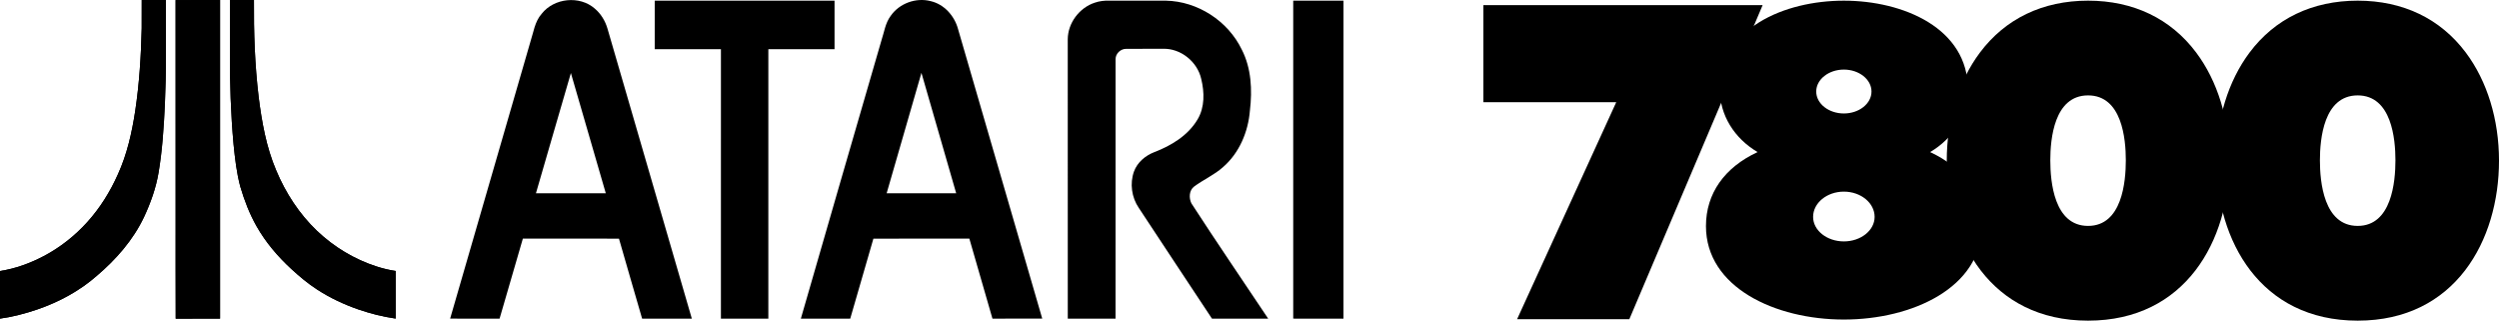
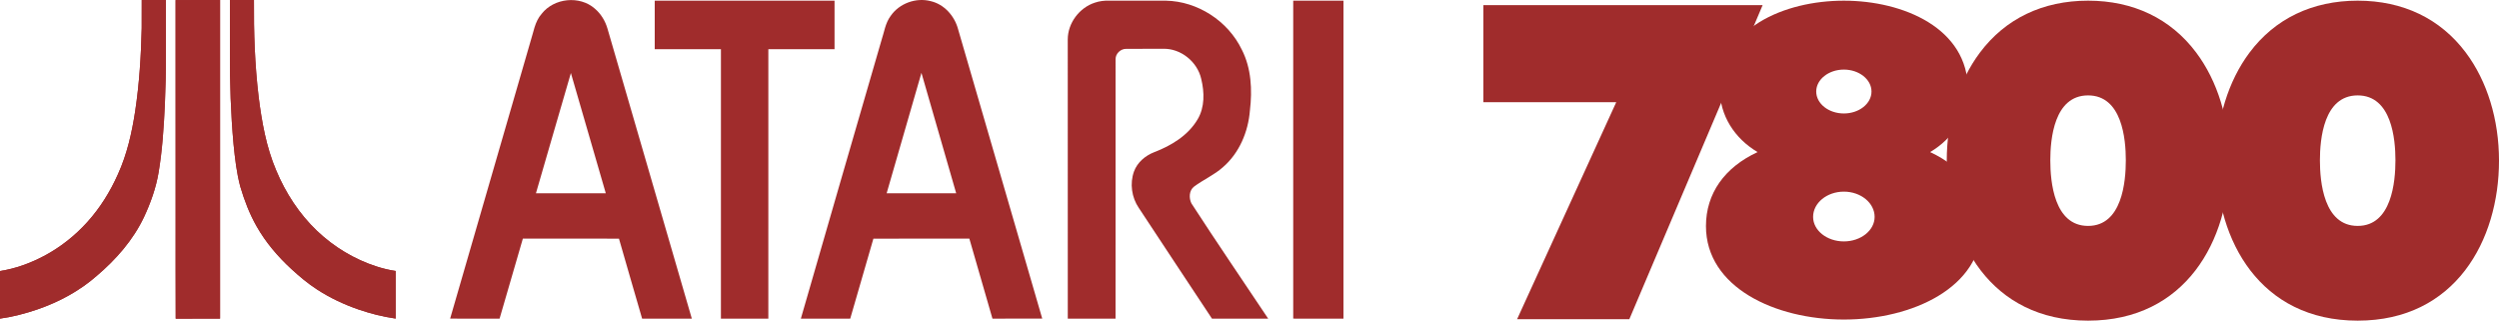
<svg xmlns="http://www.w3.org/2000/svg" version="1.1" id="Ebene_1" x="0px" y="0px" width="566.93px" height="72.714px" viewBox="0 0 566.93 72.714" enable-background="new 0 0 566.93 72.714" xml:space="preserve">
-   <g>
-     <path d="M122.879,3.133c2.804-3.588,8.608-4.201,12.048-1.191c1.407,1.187,2.393,2.82,2.897,4.579   c6.369,21.915,12.767,43.82,19.127,65.737c-3.758,0.004-7.52-0.006-11.277,0.004c-1.773-6.042-3.504-12.096-5.254-18.146   c-7.269-0.016-14.534-0.003-21.802-0.006c-1.779,6.045-3.536,12.097-5.284,18.153c-3.738-0.013-7.477-0.003-11.216-0.007   c6.051-20.905,12.109-41.812,18.189-62.71C121.029,7.362,121.301,4.92,122.879,3.133 M129.514,16.562   c-2.665,9.08-5.276,18.176-7.926,27.259c5.283,0.024,10.563,0.009,15.844,0.009C134.788,34.74,132.158,25.651,129.514,16.562z" />
-     <path d="M202.062,3.604c1.959-2.842,5.746-4.22,9.08-3.343c3.051,0.703,5.387,3.333,6.192,6.294   c6.362,21.899,12.748,43.791,19.11,65.69c-3.765,0.027-7.526,0-11.29,0.016c-1.75-6.048-3.481-12.104-5.245-18.15   c-7.256,0.003-14.511-0.013-21.767,0.006c-1.734,6.053-3.523,12.091-5.257,18.142c-3.735,0.004-7.469-0.003-11.203,0.004   c6.048-21.021,12.167-42.024,18.263-63.029C200.583,7.335,200.831,5.243,202.062,3.604 M201.146,43.831   c5.261,0.007,10.519,0.003,15.779,0.003c-2.617-9.108-5.276-18.204-7.885-27.313C206.412,25.626,203.761,34.722,201.146,43.831z" />
-     <path d="M148.535,0.152c13.6,0,27.195,0,40.791,0c0,3.668,0,7.333,0,11c-5.007,0.004-10.011-0.006-15.016,0.004   c0,20.366,0.003,40.736-0.003,61.102c-3.584,0-7.172,0-10.757,0c0-20.365-0.004-40.735,0.002-61.102   c-5.006-0.01-10.01,0-15.019-0.004C148.535,7.485,148.531,3.82,148.535,0.152z" />
-     <path d="M248.398,0.599c1.034-0.356,2.136-0.479,3.227-0.452c4.287,0.016,8.575,0.003,12.861,0.006   c7.22,0.132,14.112,4.612,17.236,11.11c2.163,4.22,2.387,9.127,1.841,13.756c-0.376,4.847-2.408,9.692-6.134,12.904   c-1.969,1.755-4.42,2.816-6.525,4.378c-1.157,0.881-1.214,2.593-0.617,3.815c5.69,8.784,11.606,17.432,17.416,26.142   c-4.249,0.007-8.498-0.01-12.747,0.007c-5.562-8.354-11.065-16.75-16.604-25.116c-1.628-2.381-2.071-5.534-1.097-8.252   c0.762-2.083,2.582-3.609,4.611-4.396c3.873-1.478,7.691-3.8,9.836-7.453c1.632-2.747,1.548-6.137,0.813-9.143   c-0.86-3.902-4.663-6.973-8.681-6.838c-2.778,0.02-5.556-0.014-8.33,0.013c-1.256-0.028-2.438,1.063-2.422,2.335   c-0.013,19.615,0.006,39.232-0.006,58.848c-3.613-0.007-7.223,0-10.836-0.004c-0.007-21.117,0.006-42.236-0.007-63.354   C242.257,5.205,244.888,1.723,248.398,0.599z" />
-     <path d="M293.384,0.152c3.802,0,7.601,0,11.402,0c-0.003,24.037,0.007,48.071-0.006,72.109c-3.797-0.01-7.596,0-11.396-0.004   C293.384,48.22,293.384,24.186,293.384,0.152z" />
-     <path d="M32.154,0.005c1.826-0.006,3.652,0,5.479-0.004c0.008,4.294,0,8.589,0.003,12.882c0.019,3.584-0.082,7.167-0.231,10.748   c-0.244,5.17-0.568,10.352-1.425,15.462c-0.588,3.522-1.807,6.922-3.319,10.147c-2.467,5.2-6.343,9.601-10.7,13.302   c-3.898,3.43-8.551,5.928-13.444,7.617c-2.768,0.953-5.617,1.688-8.518,2.098c0.003-3.602,0.003-7.203,0-10.805   c3.492-0.524,6.849-1.765,9.967-3.402c3.7-1.955,7.03-4.587,9.833-7.688c2.895-3.202,5.202-6.908,6.953-10.847   c2.062-4.526,3.166-9.415,3.916-14.311C31.608,18.98,32,12.687,32.146,6.396C32.166,4.266,32.148,2.135,32.154,0.005z" />
-     <path d="M39.837,0.011c3.361-0.022,6.724-0.003,10.086-0.009c0.001,24.085,0.001,48.169,0,72.253   c-3.354,0.007-6.709-0.017-10.063,0.014c-0.042-7.68-0.006-15.361-0.018-23.041C39.839,32.822,39.849,16.419,39.837,0.011z" />
-     <path d="M52.167,0.003c1.816-0.001,3.632-0.005,5.447,0.001C57.555,7.348,57.805,14.703,58.68,22   c0.717,5.666,1.727,11.376,3.983,16.653c2.14,5.109,5.224,9.856,9.243,13.685c3.838,3.658,8.49,6.473,13.543,8.093   c1.41,0.45,2.852,0.805,4.318,1.018c-0.002,3.601-0.003,7.2,0,10.8c-2.88-0.392-5.704-1.134-8.453-2.067   c-3.273-1.139-6.438-2.614-9.346-4.505c-2.123-1.364-4.053-2.998-5.907-4.703c-3.057-2.818-5.792-6.021-7.847-9.648   c-1.607-2.823-2.78-5.877-3.698-8.988c-0.842-3.129-1.201-6.362-1.528-9.578c-0.632-6.95-0.868-13.936-0.823-20.911   C52.167,7.896,52.166,3.948,52.167,0.003z" />
-     <path d="M32.154,0.005c-0.006,2.131,0.012,4.262-0.009,6.393c-0.145,6.29-0.537,12.584-1.477,18.808   c-0.75,4.896-1.854,9.784-3.916,14.311c-1.751,3.938-4.059,7.646-6.953,10.847c-2.803,3.103-6.134,5.733-9.833,7.688   c-3.118,1.639-6.475,2.878-9.967,3.401c0.003,3.603,0.003,7.204,0,10.806c2.901-0.409,5.75-1.145,8.518-2.097   c4.894-1.69,9.546-4.188,13.444-7.618c4.357-3.701,8.233-8.102,10.7-13.302c1.512-3.227,2.731-6.625,3.319-10.147   c0.857-5.111,1.181-10.292,1.425-15.462c0.149-3.581,0.25-7.164,0.231-10.748c-0.003-4.293,0.005-8.588-0.003-12.882   C35.806,0.005,33.98-0.001,32.154,0.005" />
-     <path d="M39.837,0.011c0.012,16.407,0.001,32.812,0.006,49.217c0.012,7.68-0.025,15.361,0.018,23.041   c3.354-0.029,6.709-0.007,10.063-0.014c0.001-24.084,0.001-48.168,0-72.253C46.561,0.008,43.198-0.012,39.837,0.011" />
-     <path d="M52.167,0.003c-0.001,3.945,0,7.895,0,11.842c-0.045,6.977,0.191,13.961,0.823,20.911c0.327,3.216,0.686,6.449,1.528,9.578   c0.918,3.111,2.091,6.165,3.698,8.988c2.054,3.627,4.79,6.83,7.847,9.648c1.854,1.705,3.785,3.339,5.907,4.703   c2.907,1.891,6.073,3.366,9.346,4.505c2.749,0.935,5.573,1.677,8.453,2.067c-0.003-3.6-0.002-7.199,0-10.8   c-1.466-0.213-2.908-0.566-4.318-1.018c-5.053-1.62-9.705-4.435-13.543-8.093c-4.019-3.827-7.103-8.574-9.243-13.685   c-2.257-5.277-3.267-10.987-3.983-16.653c-0.875-7.297-1.125-14.652-1.066-21.996C55.799-0.002,53.984,0.002,52.167,0.003" />
-     <path d="M437.874,34.488c5.281-3.112,8.575-8.381,8.575-14.23c0-13.813-14.59-20.104-28.146-20.104   c-13.558,0-28.146,6.291-28.146,20.104c0,5.851,3.293,11.118,8.574,14.23c-7.51,3.478-11.713,9.403-11.713,16.784   c0,13.913,15.737,21.192,31.283,21.192s31.283-7.279,31.283-21.192C449.587,43.891,445.384,37.965,437.874,34.488z M418.304,25.732   c-3.458,0-6.271-2.23-6.271-4.974s2.813-4.975,6.271-4.975c3.455,0,6.269,2.231,6.269,4.975S421.761,25.732,418.304,25.732z    M418.304,43.457c3.847,0,6.978,2.567,6.978,5.727c0,3.065-3.131,5.559-6.978,5.559c-3.85,0-6.979-2.492-6.979-5.559   C411.325,46.024,414.455,43.457,418.304,43.457z" />
-     <path d="M498.233,11.921c-5.774-7.698-14.256-11.769-24.529-11.769c-10.272,0-18.755,4.069-24.529,11.769   c-4.854,6.476-7.529,15.181-7.529,24.513c0,18.058,9.913,36.281,32.06,36.281c22.147,0,32.062-18.224,32.062-36.281   C505.765,27.101,503.09,18.396,498.233,11.921z M473.704,51.23c-7.721,0-8.566-10.037-8.566-14.881   c0-4.798,0.847-14.714,8.566-14.714c7.721,0,8.566,9.916,8.566,14.714C482.271,41.193,481.425,51.23,473.704,51.23z" />
-     <path d="M559.397,11.921c-5.773-7.698-14.256-11.769-24.528-11.769s-18.755,4.069-24.529,11.769   c-4.855,6.476-7.53,15.181-7.53,24.513c0,18.058,9.914,36.281,32.061,36.281c22.147,0,32.061-18.224,32.061-36.281   C566.929,27.101,564.254,18.396,559.397,11.921z M534.869,51.23c-7.722,0-8.567-10.037-8.567-14.881   c0-4.798,0.847-14.714,8.567-14.714c7.72,0,8.566,9.916,8.566,14.714C543.436,41.193,542.589,51.23,534.869,51.23z" />
-     <polygon points="336.516,1.165 336.516,23.181 366.663,23.181 344.172,72.386 369.636,72.386 399.876,1.165  " />
+   <defs id="defs37" />
+   <g id="g32" style="fill:#a02c2c">
+     <path d="m 122.879,3.133 c 2.804,-3.588 8.608,-4.201 12.048,-1.191 1.407,1.187 2.393,2.82 2.897,4.579 6.369,21.915 12.767,43.82 19.127,65.737 -3.758,0.004 -7.52,-0.006 -11.277,0.004 -1.773,-6.042 -3.504,-12.096 -5.254,-18.146 -7.269,-0.016 -14.534,-0.003 -21.802,-0.006 -1.779,6.045 -3.536,12.097 -5.284,18.153 -3.738,-0.013 -7.477,-0.003 -11.216,-0.007 6.051,-20.905 12.109,-41.812 18.189,-62.71 0.722,-2.184 0.994,-4.626 2.572,-6.413 m 6.635,13.429 c -2.665,9.08 -5.276,18.176 -7.926,27.259 5.283,0.024 10.563,0.009 15.844,0.009 -2.644,-9.09 -5.274,-18.179 -7.918,-27.268 z" id="path2" style="fill:#a02c2c" />
+     <path d="m 202.062,3.604 c 1.959,-2.842 5.746,-4.22 9.08,-3.343 3.051,0.703 5.387,3.333 6.192,6.294 6.362,21.899 12.748,43.791 19.11,65.69 -3.765,0.027 -7.526,0 -11.29,0.016 -1.75,-6.048 -3.481,-12.104 -5.245,-18.15 -7.256,0.003 -14.511,-0.013 -21.767,0.006 -1.734,6.053 -3.523,12.091 -5.257,18.142 -3.735,0.004 -7.469,-0.003 -11.203,0.004 6.048,-21.021 12.167,-42.024 18.263,-63.029 0.638,-1.899 0.886,-3.991 2.117,-5.63 m -0.916,40.227 c 5.261,0.007 10.519,0.003 15.779,0.003 -2.617,-9.108 -5.276,-18.204 -7.885,-27.313 -2.628,9.105 -5.279,18.201 -7.894,27.31 z" id="path4" style="fill:#a02c2c" />
+     <path d="m 148.535,0.152 c 13.6,0 27.195,0 40.791,0 0,3.668 0,7.333 0,11 -5.007,0.004 -10.011,-0.006 -15.016,0.004 0,20.366 0.003,40.736 -0.003,61.102 -3.584,0 -7.172,0 -10.757,0 0,-20.365 -0.004,-40.735 0.002,-61.102 -5.006,-0.01 -10.01,0 -15.019,-0.004 0.002,-3.667 -0.002,-7.332 0.002,-11 z" id="path6" style="fill:#a02c2c" />
+     <path d="m 248.398,0.599 c 1.034,-0.356 2.136,-0.479 3.227,-0.452 4.287,0.016 8.575,0.003 12.861,0.006 7.22,0.132 14.112,4.612 17.236,11.11 2.163,4.22 2.387,9.127 1.841,13.756 -0.376,4.847 -2.408,9.692 -6.134,12.904 -1.969,1.755 -4.42,2.816 -6.525,4.378 -1.157,0.881 -1.214,2.593 -0.617,3.815 5.69,8.784 11.606,17.432 17.416,26.142 -4.249,0.007 -8.498,-0.01 -12.747,0.007 -5.562,-8.354 -11.065,-16.75 -16.604,-25.116 -1.628,-2.381 -2.071,-5.534 -1.097,-8.252 0.762,-2.083 2.582,-3.609 4.611,-4.396 3.873,-1.478 7.691,-3.8 9.836,-7.453 1.632,-2.747 1.548,-6.137 0.813,-9.143 -0.86,-3.902 -4.663,-6.973 -8.681,-6.838 -2.778,0.02 -5.556,-0.014 -8.33,0.013 -1.256,-0.028 -2.438,1.063 -2.422,2.335 -0.013,19.615 0.006,39.232 -0.006,58.848 -3.613,-0.007 -7.223,0 -10.836,-0.004 -0.007,-21.117 0.006,-42.236 -0.007,-63.354 0.024,-3.7 2.655,-7.182 6.165,-8.306 z" id="path8" style="fill:#a02c2c" />
+     <path d="m 293.384,0.152 c 3.802,0 7.601,0 11.402,0 -0.003,24.037 0.007,48.071 -0.006,72.109 -3.797,-0.01 -7.596,0 -11.396,-0.004 0,-24.037 0,-48.071 0,-72.105 z" id="path10" style="fill:#a02c2c" />
+     <path d="m 32.154,0.005 c 1.826,-0.006 3.652,0 5.479,-0.004 0.008,4.294 0,8.589 0.003,12.882 0.019,3.584 -0.082,7.167 -0.231,10.748 -0.244,5.17 -0.568,10.352 -1.425,15.462 -0.588,3.522 -1.807,6.922 -3.319,10.147 -2.467,5.2 -6.343,9.601 -10.7,13.302 -3.898,3.43 -8.551,5.928 -13.444,7.617 -2.768,0.953 -5.617,1.688 -8.518,2.098 0.003,-3.602 0.003,-7.203 0,-10.805 3.492,-0.524 6.849,-1.765 9.967,-3.402 3.7,-1.955 7.03,-4.587 9.833,-7.688 2.895,-3.202 5.202,-6.908 6.953,-10.847 2.062,-4.526 3.166,-9.415 3.916,-14.311 0.94,-6.224 1.332,-12.517 1.478,-18.808 0.02,-2.13 0.002,-4.261 0.008,-6.391 z" id="path12" style="fill:#a02c2c" />
+     <path d="m 39.837,0.011 c 3.361,-0.022 6.724,-0.003 10.086,-0.009 10e-4,24.085 10e-4,48.169 0,72.253 C 46.569,72.262 43.214,72.238 39.86,72.269 39.818,64.589 39.854,56.908 39.842,49.228 39.839,32.822 39.849,16.419 39.837,0.011 Z" id="path14" style="fill:#a02c2c" />
+     <path d="m 52.167,0.003 c 1.816,-0.001 3.632,-0.005 5.447,0.001 -0.059,7.344 0.191,14.699 1.066,21.996 0.717,5.666 1.727,11.376 3.983,16.653 2.14,5.109 5.224,9.856 9.243,13.685 3.838,3.658 8.49,6.473 13.543,8.093 1.41,0.45 2.852,0.805 4.318,1.018 -0.002,3.601 -0.003,7.2 0,10.8 -2.88,-0.392 -5.704,-1.134 -8.453,-2.067 -3.273,-1.139 -6.438,-2.614 -9.346,-4.505 -2.123,-1.364 -4.053,-2.998 -5.907,-4.703 -3.057,-2.818 -5.792,-6.021 -7.847,-9.648 -1.607,-2.823 -2.78,-5.877 -3.698,-8.988 C 53.674,39.209 53.315,35.976 52.988,32.76 52.356,25.81 52.12,18.824 52.165,11.849 52.167,7.896 52.166,3.948 52.167,0.003 Z" id="path16" style="fill:#a02c2c" />
+     <path d="m 32.154,0.005 c -0.006,2.131 0.012,4.262 -0.009,6.393 -0.145,6.29 -0.537,12.584 -1.477,18.808 -0.75,4.896 -1.854,9.784 -3.916,14.311 -1.751,3.938 -4.059,7.646 -6.953,10.847 -2.803,3.103 -6.134,5.733 -9.833,7.688 -3.118,1.639 -6.475,2.878 -9.967,3.401 0.003,3.603 0.003,7.204 0,10.806 2.901,-0.409 5.75,-1.145 8.518,-2.097 4.894,-1.69 9.546,-4.188 13.444,-7.618 4.357,-3.701 8.233,-8.102 10.7,-13.302 1.512,-3.227 2.731,-6.625 3.319,-10.147 0.857,-5.111 1.181,-10.292 1.425,-15.462 0.149,-3.581 0.25,-7.164 0.231,-10.748 C 37.633,8.592 37.641,4.297 37.633,0.003 35.806,0.005 33.98,-0.001 32.154,0.005" id="path18" style="fill:#a02c2c" />
+     <path d="m 39.837,0.011 c 0.012,16.407 10e-4,32.812 0.006,49.217 0.012,7.68 -0.025,15.361 0.018,23.041 3.354,-0.029 6.709,-0.007 10.063,-0.014 10e-4,-24.084 10e-4,-48.168 0,-72.253 -3.363,0.006 -6.726,-0.014 -10.087,0.009" id="path20" style="fill:#a02c2c" />
+     <path d="m 52.167,0.003 c -0.001,3.945 0,7.895 0,11.842 -0.045,6.977 0.191,13.961 0.823,20.911 0.327,3.216 0.686,6.449 1.528,9.578 0.918,3.111 2.091,6.165 3.698,8.988 2.054,3.627 4.79,6.83 7.847,9.648 1.854,1.705 3.785,3.339 5.907,4.703 2.907,1.891 6.073,3.366 9.346,4.505 2.749,0.935 5.573,1.677 8.453,2.067 -0.003,-3.6 -0.002,-7.199 0,-10.8 C 88.303,61.232 86.861,60.879 85.451,60.427 80.398,58.807 75.746,55.992 71.908,52.334 67.889,48.507 64.805,43.76 62.665,38.649 60.408,33.372 59.398,27.662 58.682,21.996 57.807,14.699 57.557,7.344 57.616,0 55.799,-0.002 53.984,0.002 52.167,0.003" id="path22" style="fill:#a02c2c" />
+     <path d="m 437.874,34.488 c 5.281,-3.112 8.575,-8.381 8.575,-14.23 0,-13.813 -14.59,-20.104 -28.146,-20.104 -13.558,0 -28.146,6.291 -28.146,20.104 0,5.851 3.293,11.118 8.574,14.23 -7.51,3.478 -11.713,9.403 -11.713,16.784 0,13.913 15.737,21.192 31.283,21.192 15.546,0 31.283,-7.279 31.283,-21.192 0.003,-7.381 -4.2,-13.307 -11.71,-16.784 z m -19.57,-8.756 c -3.458,0 -6.271,-2.23 -6.271,-4.974 0,-2.744 2.813,-4.975 6.271,-4.975 3.455,0 6.269,2.231 6.269,4.975 0,2.744 -2.812,4.974 -6.269,4.974 z m 0,17.725 c 3.847,0 6.978,2.567 6.978,5.727 0,3.065 -3.131,5.559 -6.978,5.559 -3.85,0 -6.979,-2.492 -6.979,-5.559 0,-3.16 3.13,-5.727 6.979,-5.727 z" id="path24" style="fill:#a02c2c" />
+     <path d="M 498.233,11.921 C 492.459,4.223 483.977,0.152 473.704,0.152 c -10.272,0 -18.755,4.069 -24.529,11.769 -4.854,6.476 -7.529,15.181 -7.529,24.513 0,18.058 9.913,36.281 32.06,36.281 22.147,0 32.062,-18.224 32.062,-36.281 -0.003,-9.333 -2.678,-18.038 -7.535,-24.513 z M 473.704,51.23 c -7.721,0 -8.566,-10.037 -8.566,-14.881 0,-4.798 0.847,-14.714 8.566,-14.714 7.721,0 8.566,9.916 8.566,14.714 0.001,4.844 -0.845,14.881 -8.566,14.881 z" id="path26" style="fill:#a02c2c" />
+     <path d="M 559.397,11.921 C 553.624,4.223 545.141,0.152 534.869,0.152 c -10.272,0 -18.755,4.069 -24.529,11.769 -4.855,6.476 -7.53,15.181 -7.53,24.513 0,18.058 9.914,36.281 32.061,36.281 22.147,0 32.061,-18.224 32.061,-36.281 -0.003,-9.333 -2.678,-18.038 -7.535,-24.513 z M 534.869,51.23 c -7.722,0 -8.567,-10.037 -8.567,-14.881 0,-4.798 0.847,-14.714 8.567,-14.714 7.72,0 8.566,9.916 8.566,14.714 0.001,4.844 -0.846,14.881 -8.566,14.881 z" id="path28" style="fill:#a02c2c" />
+     <polygon points="366.663,23.181 344.172,72.386 369.636,72.386 399.876,1.165 336.516,1.165 336.516,23.181 " id="polygon30" style="fill:#a02c2c" />
  </g>
+   <path style="opacity:0;fill:#a02c2c;fill-opacity:1;fill-rule:evenodd;stroke:#000000;stroke-width:0.988" d="m 0.395,66.933 c 0,-4.841 0.074,-4.964 3.704,-6.118 C 22.027,55.117 32.001,36.909 32.001,9.877 c 0,-9.234 0.011,-9.274 2.469,-9.274 h 2.469 L 36.932,15.665 C 36.919,40.829 34.448,49.644 24.663,59.429 19.238,64.854 10.31,69.853 3.605,71.219 L 0.395,71.873 Z" id="path41" />
+   <path style="opacity:0;fill:#a02c2c;fill-opacity:1;fill-rule:evenodd;stroke:#000000;stroke-width:0.988" d="m 0.395,66.933 c 0,-4.841 0.074,-4.964 3.704,-6.118 C 22.027,55.117 32.001,36.909 32.001,9.877 c 0,-9.234 0.011,-9.274 2.469,-9.274 h 2.469 L 36.932,15.665 C 36.919,40.829 34.448,49.644 24.663,59.429 19.238,64.854 10.31,69.853 3.605,71.219 L 0.395,71.873 Z" id="path43" />
+   <path style="opacity:0;fill:#a02c2c;fill-opacity:1;fill-rule:evenodd;stroke:#000000;stroke-width:0.988" d="m 0.395,66.933 c 0,-4.841 0.074,-4.964 3.704,-6.118 C 22.027,55.117 32.001,36.909 32.001,9.877 c 0,-9.234 0.011,-9.274 2.469,-9.274 h 2.469 L 36.932,15.665 C 36.919,40.829 34.448,49.644 24.663,59.429 19.238,64.854 10.31,69.853 3.605,71.219 L 0.395,71.873 Z" id="path45" />
+   <path style="opacity:0;fill:#a02c2c;fill-opacity:1;fill-rule:evenodd;stroke:#000000;stroke-width:0.988" d="M 39.902,36.159 V 0.603 h 4.938 4.938 V 36.159 71.716 H 44.841 39.902 Z" id="path47" />
+   <path style="opacity:0;fill:#a02c2c;fill-opacity:1;fill-rule:evenodd;stroke:#000000;stroke-width:0.988" d="m 0.395,66.933 c 0,-4.841 0.074,-4.964 3.704,-6.118 C 22.027,55.117 32.001,36.909 32.001,9.877 c 0,-9.234 0.011,-9.274 2.469,-9.274 h 2.469 L 36.932,15.665 C 36.919,40.829 34.448,49.644 24.663,59.429 19.238,64.854 10.31,69.853 3.605,71.219 L 0.395,71.873 Z" id="path49" />
+   <path style="opacity:0;fill:#a02c2c;fill-opacity:1;fill-rule:evenodd;stroke:#000000;stroke-width:0.988" d="m 0.395,66.933 c 0,-4.841 0.074,-4.964 3.704,-6.118 C 22.027,55.117 32.001,36.909 32.001,9.877 c 0,-9.234 0.011,-9.274 2.469,-9.274 h 2.469 L 36.932,15.665 C 36.919,40.829 34.448,49.644 24.663,59.429 19.238,64.854 10.31,69.853 3.605,71.219 L 0.395,71.873 Z" id="path51" />
+   <path style="opacity:0;fill:#a02c2c;fill-opacity:1;fill-rule:evenodd;stroke:#000000;stroke-width:0.988" d="m 0.395,66.933 c 0,-4.841 0.074,-4.964 3.704,-6.118 C 22.027,55.117 32.001,36.909 32.001,9.877 c 0,-9.234 0.011,-9.274 2.469,-9.274 h 2.469 L 36.932,15.665 C 36.919,40.829 34.448,49.644 24.663,59.429 19.238,64.854 10.31,69.853 3.605,71.219 L 0.395,71.873 Z" id="path53" />
+   <path style="opacity:0;fill:#a02c2c;fill-opacity:1;fill-rule:evenodd;stroke:#000000;stroke-width:0.988" d="m 0.395,66.933 c 0,-4.841 0.074,-4.964 3.704,-6.118 C 22.027,55.117 32.001,36.909 32.001,9.877 c 0,-9.234 0.011,-9.274 2.469,-9.274 h 2.469 L 36.932,15.665 C 36.919,40.829 34.448,49.644 24.663,59.429 19.238,64.854 10.31,69.853 3.605,71.219 L 0.395,71.873 Z" id="path55" />
+   <path style="opacity:0;fill:#a02c2c;fill-opacity:1;fill-rule:evenodd;stroke:#800000;stroke-width:0.988" d="M 0.198,67.033 V 62.104 L 6.088,59.956 C 16.848,56.033 25.59,45.926 29.233,33.196 30.564,28.543 32.756,9.79 32.783,2.825 c 0.007,-1.737 0.574,-2.222 2.598,-2.222 h 2.589 L 37.261,17.147 C 36.404,37.164 35.627,41.786 31.807,49.597 26.913,59.603 14.485,69.11 3.408,71.322 l -3.21,0.641 z" id="path4565" />
+   <path style="opacity:0;fill:#a02c2c;fill-opacity:1;fill-rule:evenodd;stroke:#800000;stroke-width:0.988" d="M 0.198,67.033 V 62.104 L 6.088,59.956 C 16.848,56.033 25.59,45.926 29.233,33.196 30.564,28.543 32.756,9.79 32.783,2.825 c 0.007,-1.737 0.574,-2.222 2.598,-2.222 h 2.589 L 37.261,17.147 C 36.404,37.164 35.627,41.786 31.807,49.597 26.913,59.603 14.485,69.11 3.408,71.322 l -3.21,0.641 z" id="path4567" />
+   <path style="opacity:0;fill:#a02c2c;fill-opacity:1;fill-rule:evenodd;stroke:#800000;stroke-width:0.988" d="M 0.198,67.033 V 62.104 L 6.088,59.956 C 16.848,56.033 25.59,45.926 29.233,33.196 30.564,28.543 32.756,9.79 32.783,2.825 c 0.007,-1.737 0.574,-2.222 2.598,-2.222 h 2.589 L 37.261,17.147 C 36.404,37.164 35.627,41.786 31.807,49.597 26.913,59.603 14.485,69.11 3.408,71.322 l -3.21,0.641 z" id="path4569" />
+   <path style="opacity:0;fill:#a02c2c;fill-opacity:1;fill-rule:evenodd;stroke:#800000;stroke-width:0.988;stroke-miterlimit:4;stroke-dasharray:none" d="M 0.198,67.033 V 62.104 L 6.088,59.956 C 16.848,56.033 25.59,45.926 29.233,33.196 30.564,28.543 32.756,9.79 32.783,2.825 c 0.007,-1.737 0.574,-2.222 2.598,-2.222 h 2.589 L 37.261,17.147 C 36.404,37.164 35.627,41.786 31.807,49.597 26.913,59.603 14.485,69.11 3.408,71.322 l -3.21,0.641 z" id="path4571" />
+   <path style="opacity:0;fill:#a02c2c;fill-opacity:1;fill-rule:evenodd;stroke:#800000;stroke-width:0.976;stroke-miterlimit:4;stroke-dasharray:none" d="M 0.198,67.033 V 62.104 L 6.088,59.956 C 16.848,56.033 25.59,45.926 29.233,33.196 30.564,28.543 32.756,9.79 32.783,2.825 c 0.007,-1.737 0.574,-2.222 2.598,-2.222 h 2.589 L 37.261,17.147 C 36.404,37.164 35.627,41.786 31.807,49.597 26.913,59.603 14.485,69.11 3.408,71.322 l -3.21,0.641 z" id="path4573" />
+   <path style="opacity:0;fill:#a02c2c;fill-opacity:1;fill-rule:evenodd;stroke:#800000;stroke-width:0.976;stroke-miterlimit:4;stroke-dasharray:none" d="M 0.198,67.033 V 62.104 L 6.088,59.956 C 16.848,56.033 25.59,45.926 29.233,33.196 30.564,28.543 32.756,9.79 32.783,2.825 c 0.007,-1.737 0.574,-2.222 2.598,-2.222 h 2.589 L 37.261,17.147 C 36.404,37.164 35.627,41.786 31.807,49.597 26.913,59.603 14.485,69.11 3.408,71.322 l -3.21,0.641 z" id="path4575" />
+   <path style="opacity:0;fill:#a02c2c;fill-opacity:1;fill-rule:evenodd;stroke:#800000;stroke-width:0.976;stroke-miterlimit:4;stroke-dasharray:none" d="M 0.198,67.033 V 62.104 L 6.088,59.956 C 16.848,56.033 25.59,45.926 29.233,33.196 30.564,28.543 32.756,9.79 32.783,2.825 c 0.007,-1.737 0.574,-2.222 2.598,-2.222 h 2.589 L 37.261,17.147 C 36.404,37.164 35.627,41.786 31.807,49.597 26.913,59.603 14.485,69.11 3.408,71.322 l -3.21,0.641 z" id="path4577" />
+   <path style="opacity:0;fill:#a02c2c;fill-opacity:1;fill-rule:evenodd;stroke:#800000;stroke-width:0.976;stroke-miterlimit:4;stroke-dasharray:none" d="m 102.917,71.456 c 0,-0.2 4.394,-15.423 9.765,-33.829 10.388,-35.6 11.037,-37.024 16.902,-37.024 5.749,0 6.44,1.502 16.365,35.557 5.146,17.655 9.598,32.877 9.895,33.828 0.468,1.498 -0.165,1.728 -4.752,1.728 h -5.292 l -2.389,-8.889 -2.389,-8.889 h -11.478 -11.478 l -2.401,8.642 -2.401,8.642 -5.174,0.299 c -2.845,0.164 -5.174,0.135 -5.174,-0.065 z m 34.586,-28.136 c 0.039,-1.627 -7.463,-26.903 -7.986,-26.908 -0.526,-0.006 -7.92,25.302 -7.861,26.908 0.015,0.407 3.583,0.741 7.928,0.741 4.346,0 7.909,-0.333 7.919,-0.741 z" id="path4579" />
+   <path style="opacity:0;fill:#a02c2c;fill-opacity:1;fill-rule:evenodd;stroke:#800000;stroke-width:0.976;stroke-miterlimit:4;stroke-dasharray:none" d="m 102.917,71.456 c 0,-0.2 4.394,-15.423 9.765,-33.829 10.388,-35.6 11.037,-37.024 16.902,-37.024 5.749,0 6.44,1.502 16.365,35.557 5.146,17.655 9.598,32.877 9.895,33.828 0.468,1.498 -0.165,1.728 -4.752,1.728 h -5.292 l -2.389,-8.889 -2.389,-8.889 h -11.478 -11.478 l -2.401,8.642 -2.401,8.642 -5.174,0.299 c -2.845,0.164 -5.174,0.135 -5.174,-0.065 z m 34.586,-28.136 c 0.039,-1.627 -7.463,-26.903 -7.986,-26.908 -0.526,-0.006 -7.92,25.302 -7.861,26.908 0.015,0.407 3.583,0.741 7.928,0.741 4.346,0 7.909,-0.333 7.919,-0.741 z" id="path4581" />
</svg>
